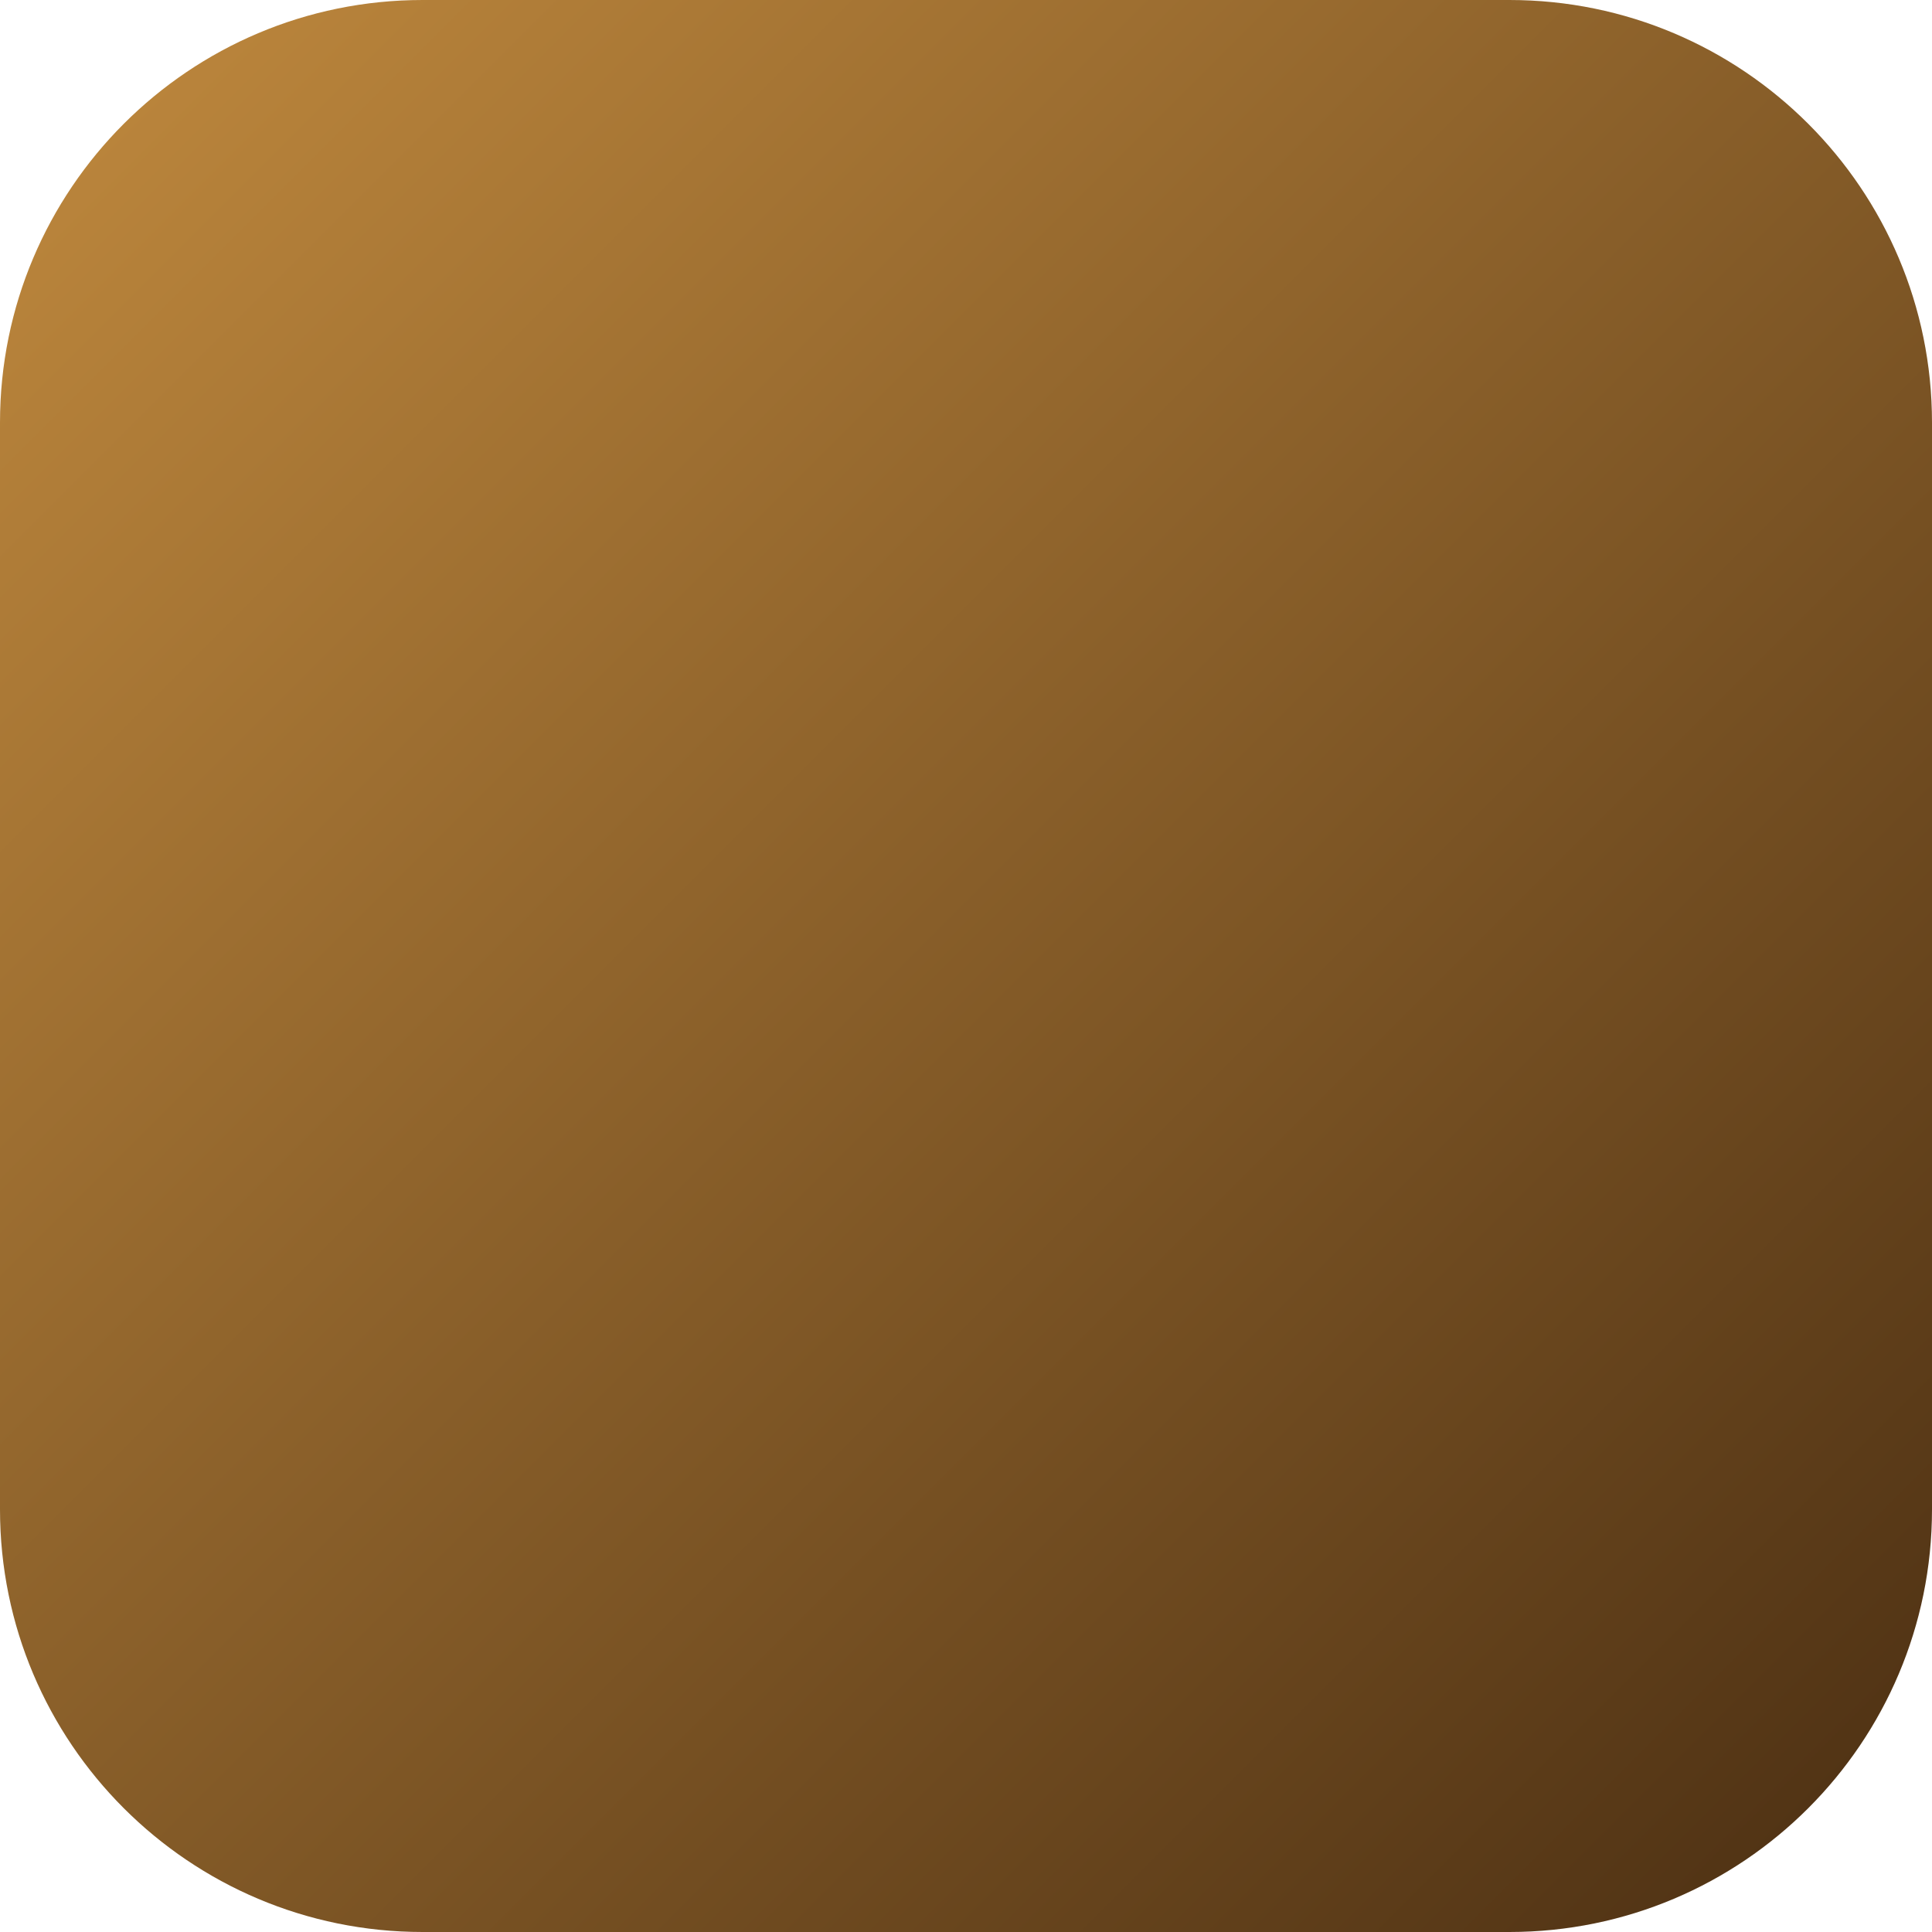
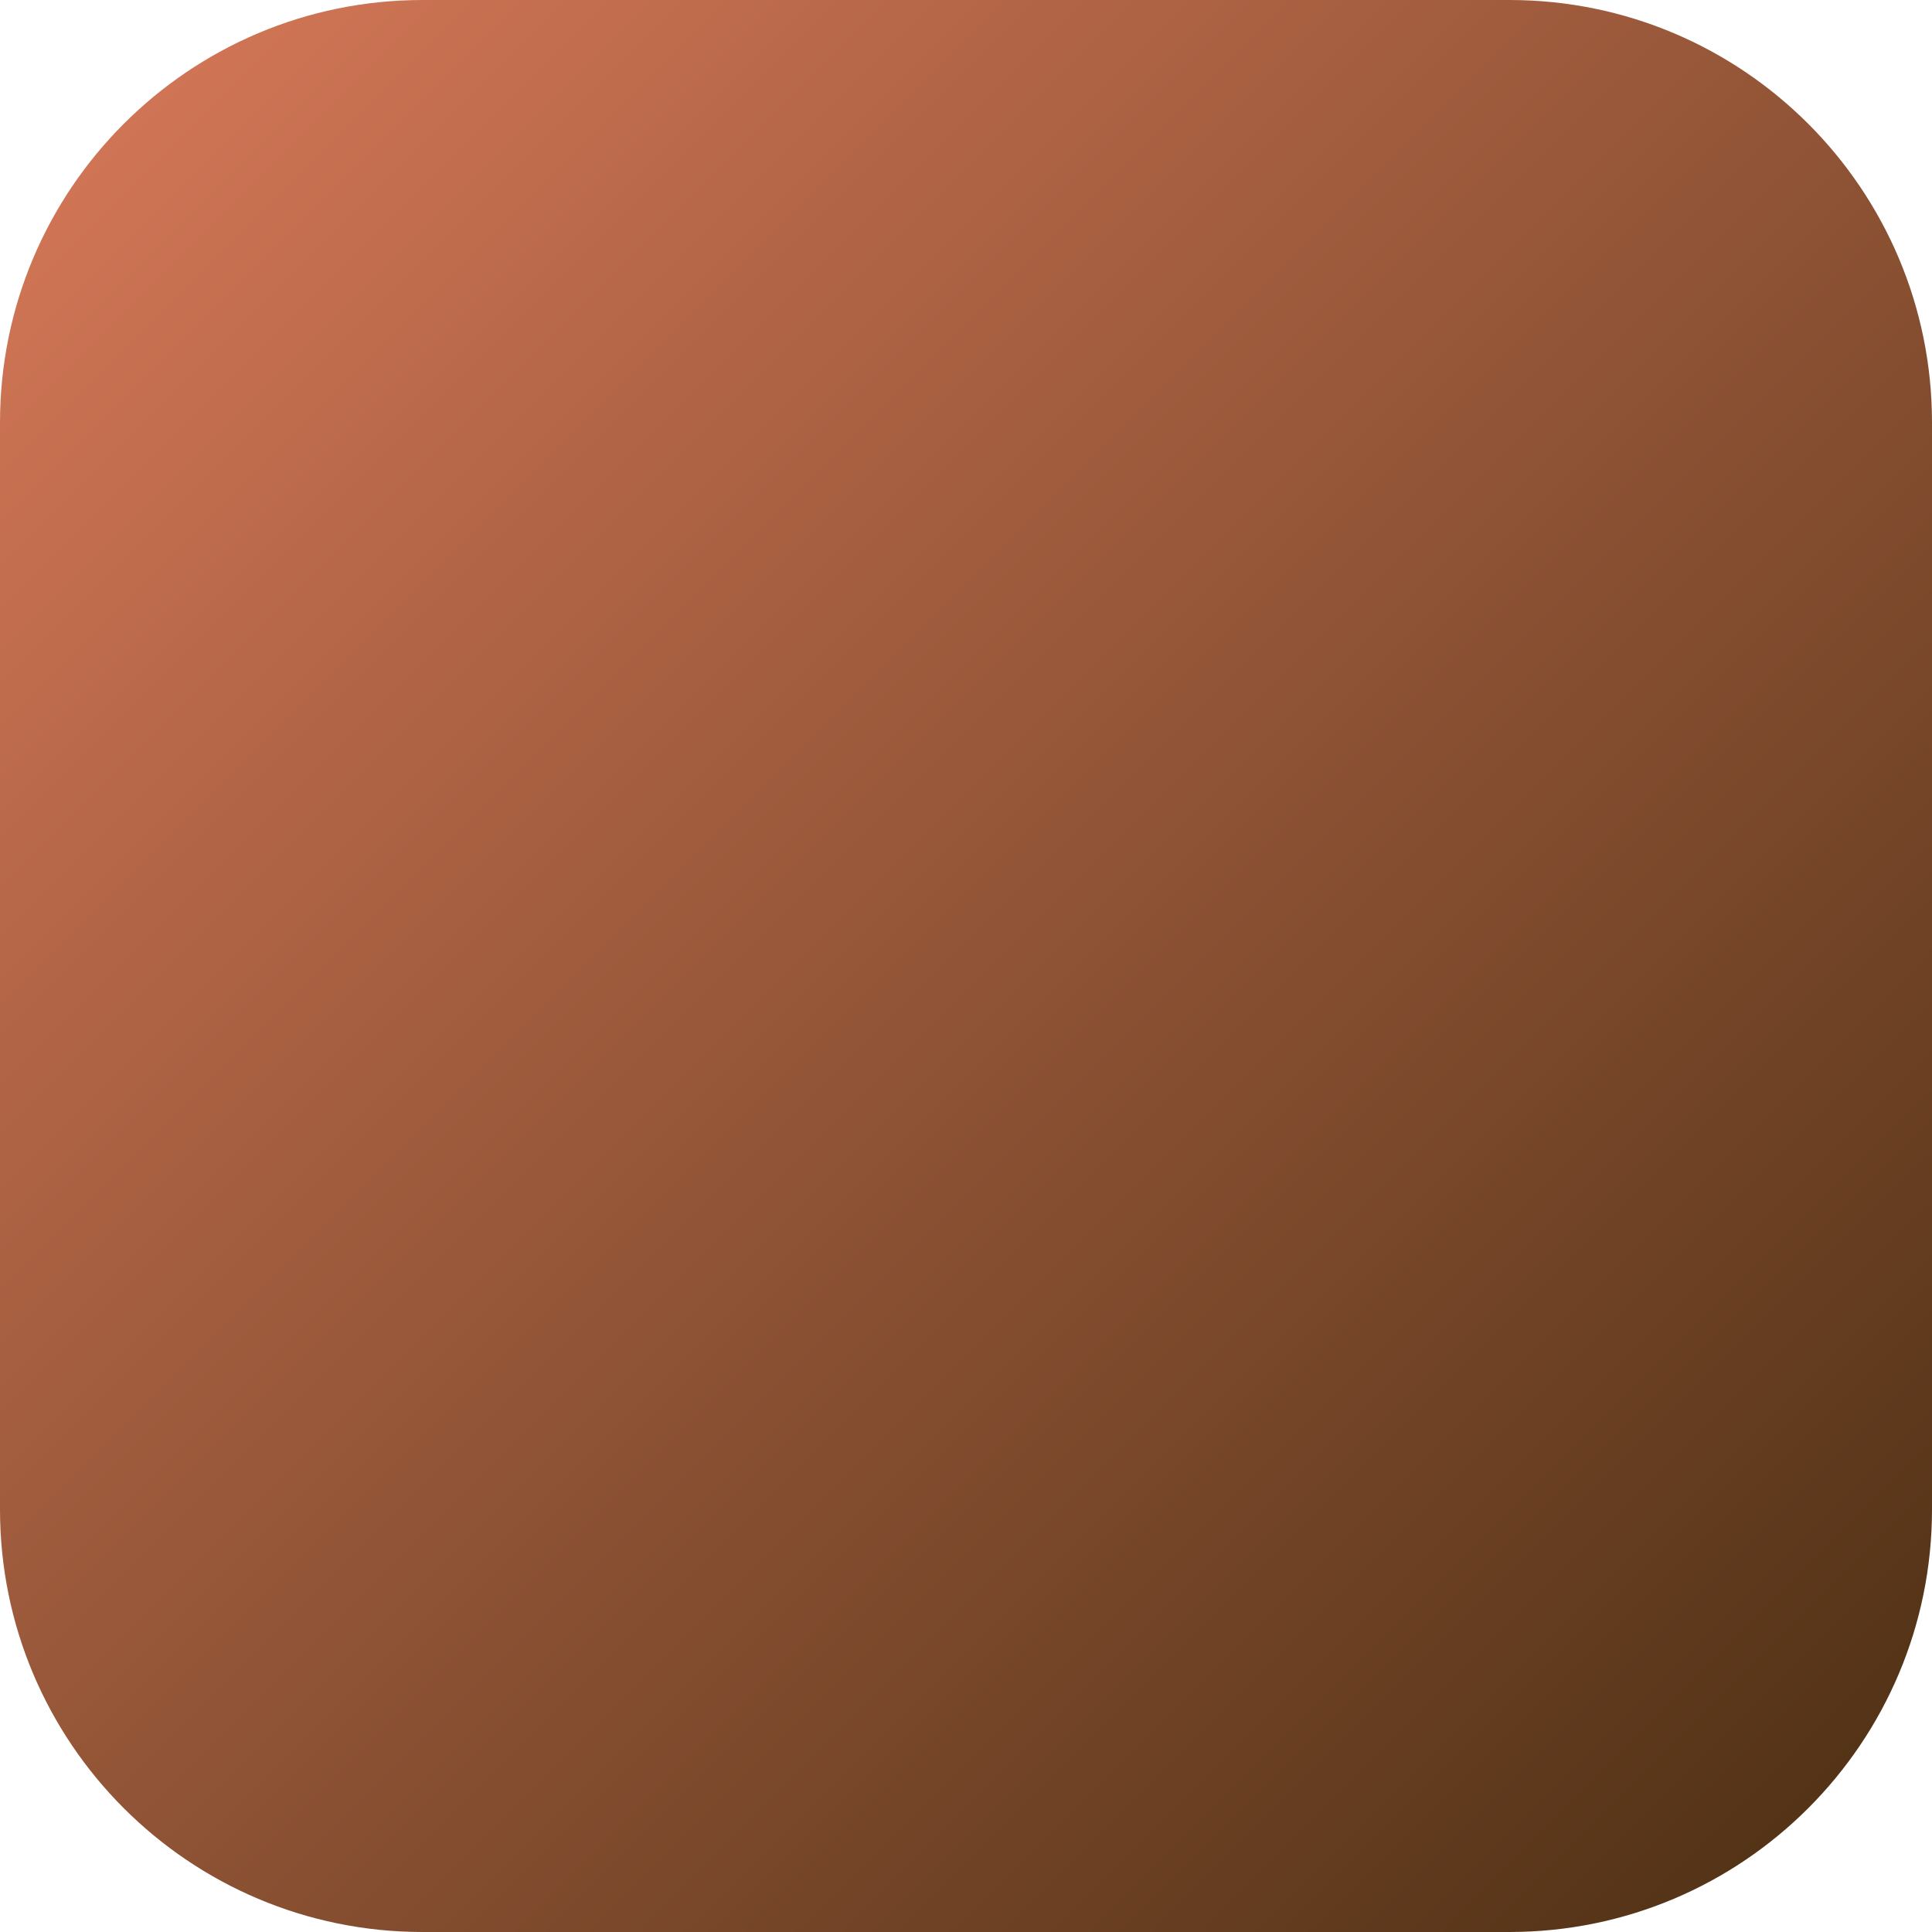
<svg xmlns="http://www.w3.org/2000/svg" viewBox="0 0 256 256" width="256" height="256">
  <defs>
-     <linearGradient id="g" x1="0" y1="0" x2="1" y2="1">
-       <stop offset="0" stop-color="#C18A3E" />
+     <linearGradient id="bg" x1="0" y1="0" x2="1" y2="1">
+       <stop offset="0" stop-color="#D97A5A" />
      <stop offset="1" stop-color="#4A2E12" />
    </linearGradient>
  </defs>
-   <rect x="0" y="0" width="256" height="256" rx="56" fill="url(#g)" />
+   <rect x="0" y="0" width="256" height="256" rx="56" fill="url(#bg)" />
</svg>
